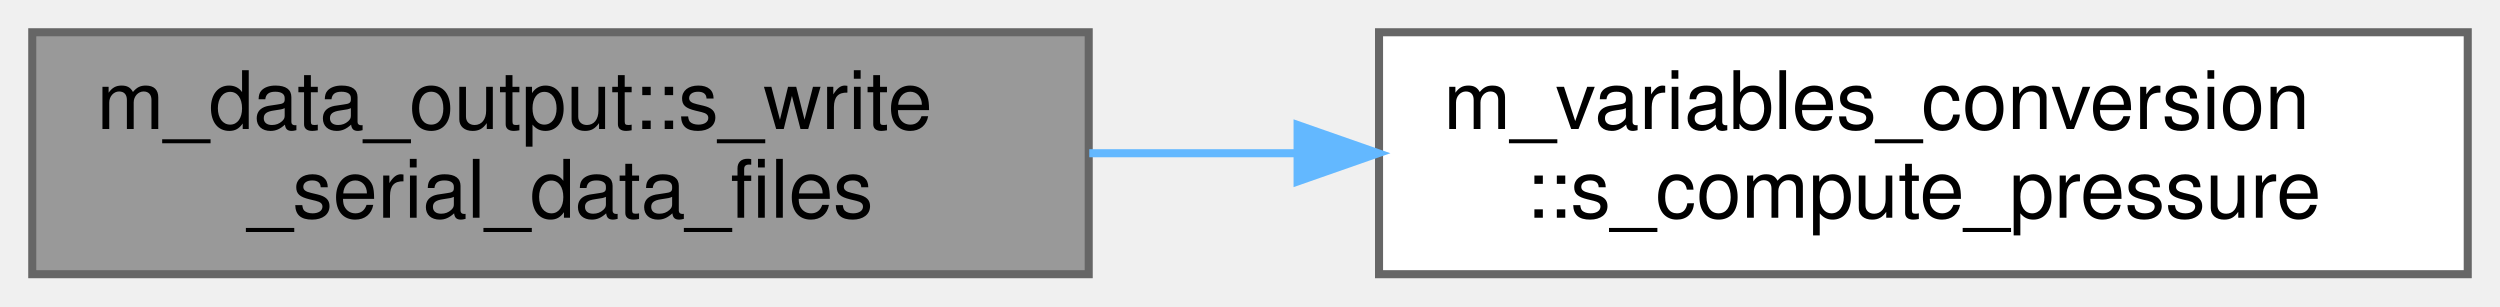
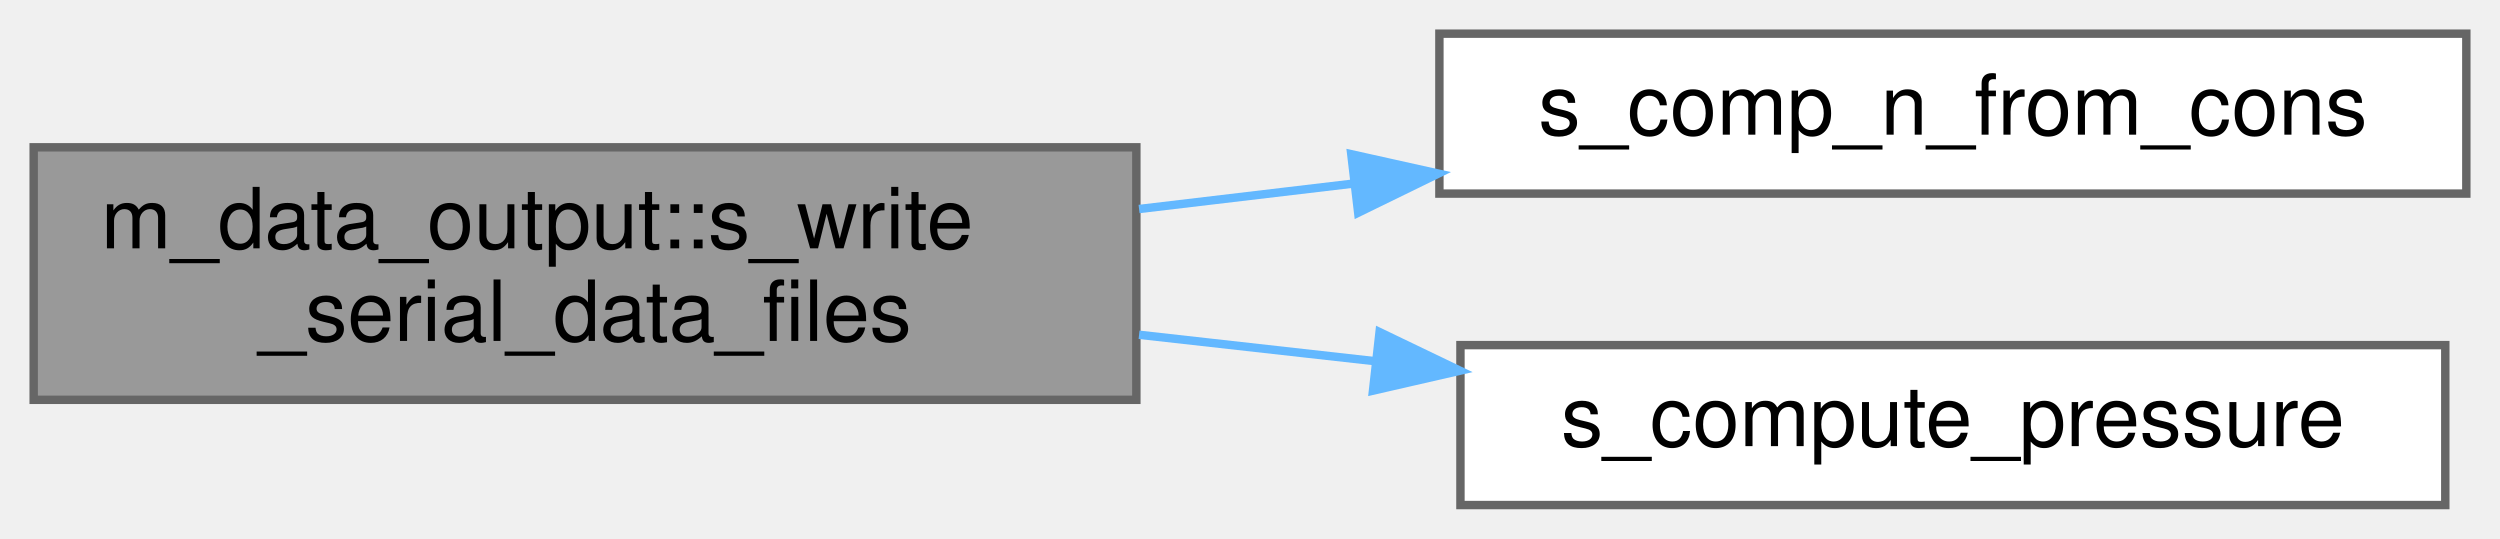
- <svg xmlns="http://www.w3.org/2000/svg" xmlns:xlink="http://www.w3.org/1999/xlink" width="310pt" height="38pt" viewBox="0.00 0.00 310.00 38.00">
-   <g id="graph0" class="graph" transform="scale(1 1) rotate(0) translate(4 34)">
+ <svg xmlns="http://www.w3.org/2000/svg" xmlns:xlink="http://www.w3.org/1999/xlink" width="297pt" height="64pt" viewBox="0.00 0.00 297.00 64.00">
+   <g id="graph0" class="graph" transform="scale(1 1) rotate(0) translate(4 60)">
    <g id="Node000001" class="node">
      <g id="a_Node000001">
        <a xlink:title="Writes grid and initial condition data files to the &quot;0&quot; time-step directory in the local processor ra...">
-           <polygon fill="#999999" stroke="#666666" points="131,-30 0,-30 0,0 131,0 131,-30" />
-           <text text-anchor="start" x="8" y="-18" font-family="Helvetica,sans-Serif" font-size="10.00">m_data_output::s_write</text>
-           <text text-anchor="middle" x="65.5" y="-7" font-family="Helvetica,sans-Serif" font-size="10.00">_serial_data_files</text>
+           <polygon fill="#999999" stroke="#666666" points="131,-42.5 0,-42.5 0,-12.5 131,-12.5 131,-42.5" />
+           <text text-anchor="start" x="8" y="-30.5" font-family="Helvetica,sans-Serif" font-size="10.00">m_data_output::s_write</text>
+           <text text-anchor="middle" x="65.5" y="-19.5" font-family="Helvetica,sans-Serif" font-size="10.00">_serial_data_files</text>
        </a>
      </g>
    </g>
    <g id="Node000002" class="node">
      <g id="a_Node000002">
-         <a xlink:href="namespacem__variables__conversion.html#a1be52cb9db2d49f8f256b226d72b8d4c" target="_top" xlink:title="This procedure conditionally calculates the appropriate pressure.">
-           <polygon fill="white" stroke="#666666" points="302,-30 167,-30 167,0 302,0 302,-30" />
-           <text text-anchor="start" x="175" y="-18" font-family="Helvetica,sans-Serif" font-size="10.00">m_variables_conversion</text>
-           <text text-anchor="middle" x="234.5" y="-7" font-family="Helvetica,sans-Serif" font-size="10.00">::s_compute_pressure</text>
+         <a xlink:href="m__helper_8fpp_8f90.html#a772c75c8b24c414cfaed17e2f8acc772" target="_top" xlink:title=" ">
+           <polygon fill="white" stroke="#666666" points="289,-56 167,-56 167,-37 289,-37 289,-56" />
+           <text text-anchor="middle" x="228" y="-44" font-family="Helvetica,sans-Serif" font-size="10.00">s_comp_n_from_cons</text>
        </a>
      </g>
    </g>
    <g id="edge1_Node000001_Node000002" class="edge">
      <g id="a_edge1_Node000001_Node000002">
        <a xlink:title=" ">
-           <path fill="none" stroke="#63b8ff" d="M131.07,-15C139.51,-15 148.23,-15 156.85,-15" />
-           <polygon fill="#63b8ff" stroke="#63b8ff" points="156.9,-18.5 166.9,-15 156.9,-11.5 156.9,-18.5" />
+           <path fill="none" stroke="#63b8ff" d="M131.32,-35.17C139.67,-36.16 148.25,-37.18 156.68,-38.18" />
+           <polygon fill="#63b8ff" stroke="#63b8ff" points="156.53,-41.68 166.87,-39.38 157.35,-34.73 156.53,-41.68" />
+         </a>
+       </g>
+     </g>
+     <g id="Node000003" class="node">
+       <g id="a_Node000003">
+         <a xlink:href="m__variables__conversion_8fpp_8f90.html#ad31047dc31e7ee8fc14d8717c4d0c334" target="_top" xlink:title="This procedure conditionally calculates the appropriate pressure.">
+           <polygon fill="white" stroke="#666666" points="286.5,-19 169.5,-19 169.5,0 286.5,0 286.5,-19" />
+           <text text-anchor="middle" x="228" y="-7" font-family="Helvetica,sans-Serif" font-size="10.00">s_compute_pressure</text>
+         </a>
+       </g>
+     </g>
+     <g id="edge2_Node000001_Node000003" class="edge">
+       <g id="a_edge2_Node000001_Node000003">
+         <a xlink:title=" ">
+           <path fill="none" stroke="#63b8ff" d="M131.32,-20.23C140.58,-19.19 150.13,-18.12 159.45,-17.08" />
+           <polygon fill="#63b8ff" stroke="#63b8ff" points="159.89,-20.55 169.44,-15.96 159.11,-13.59 159.89,-20.55" />
        </a>
      </g>
    </g>
  </g>
</svg>
